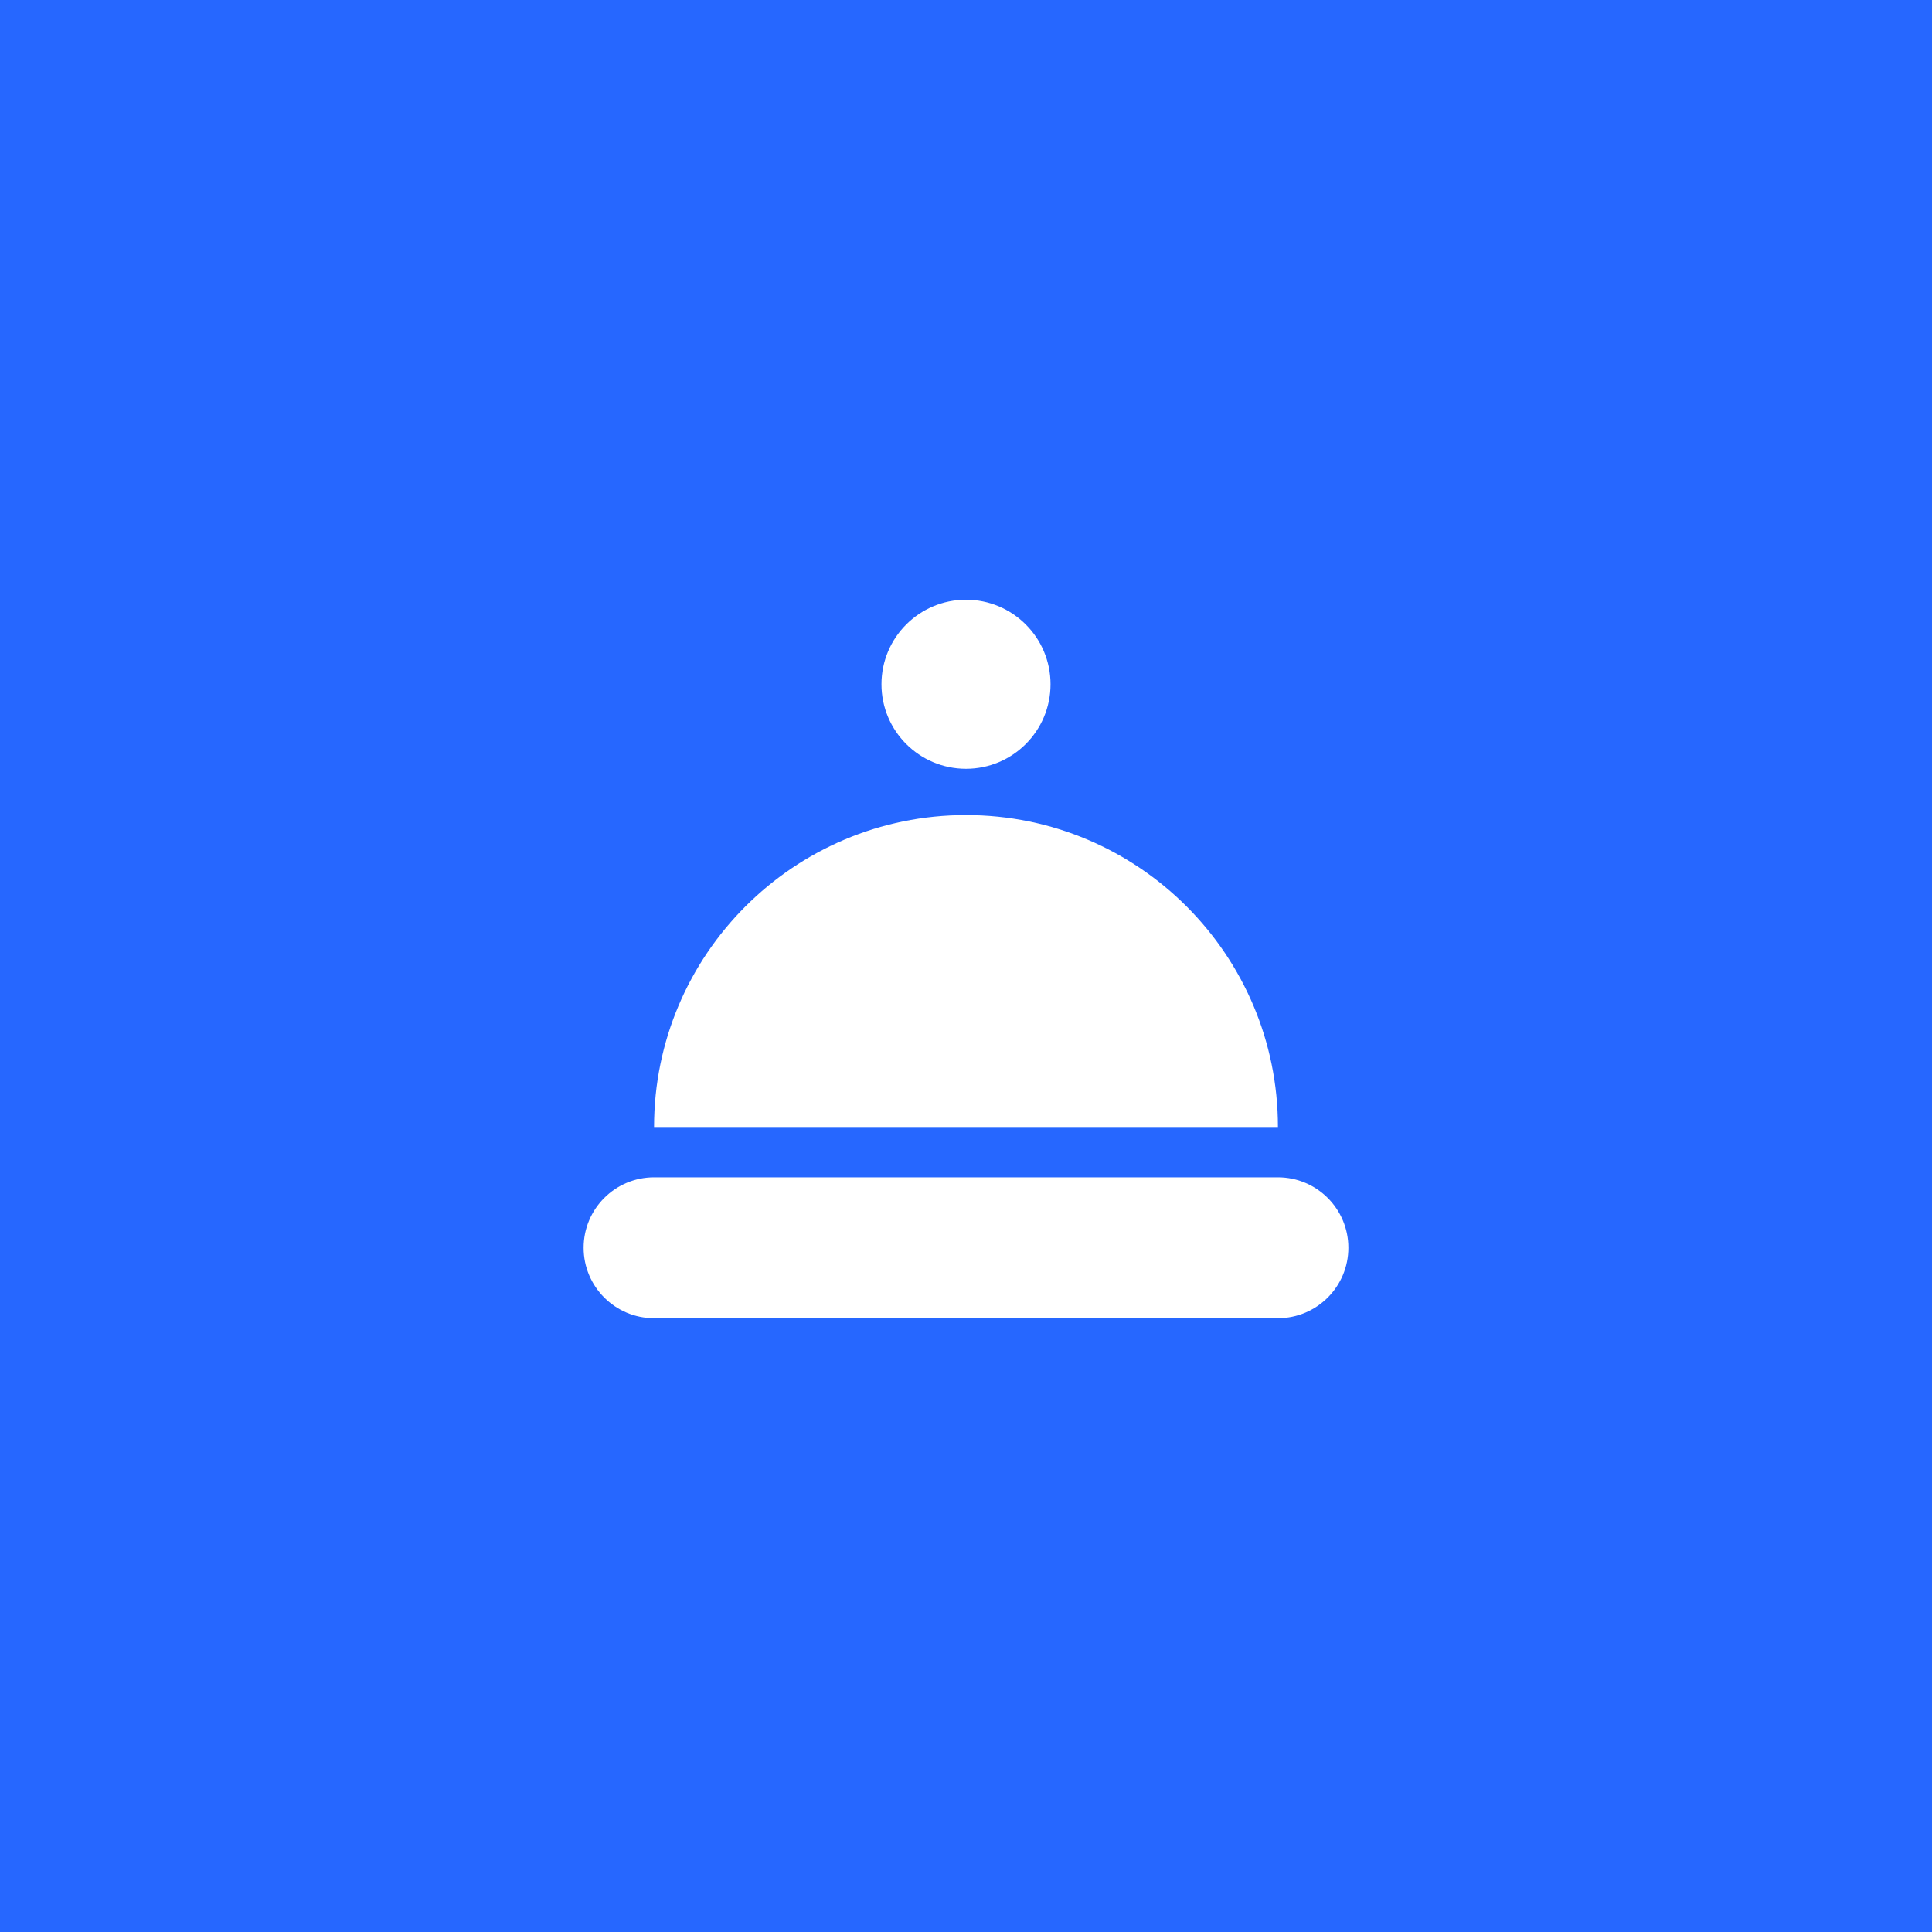
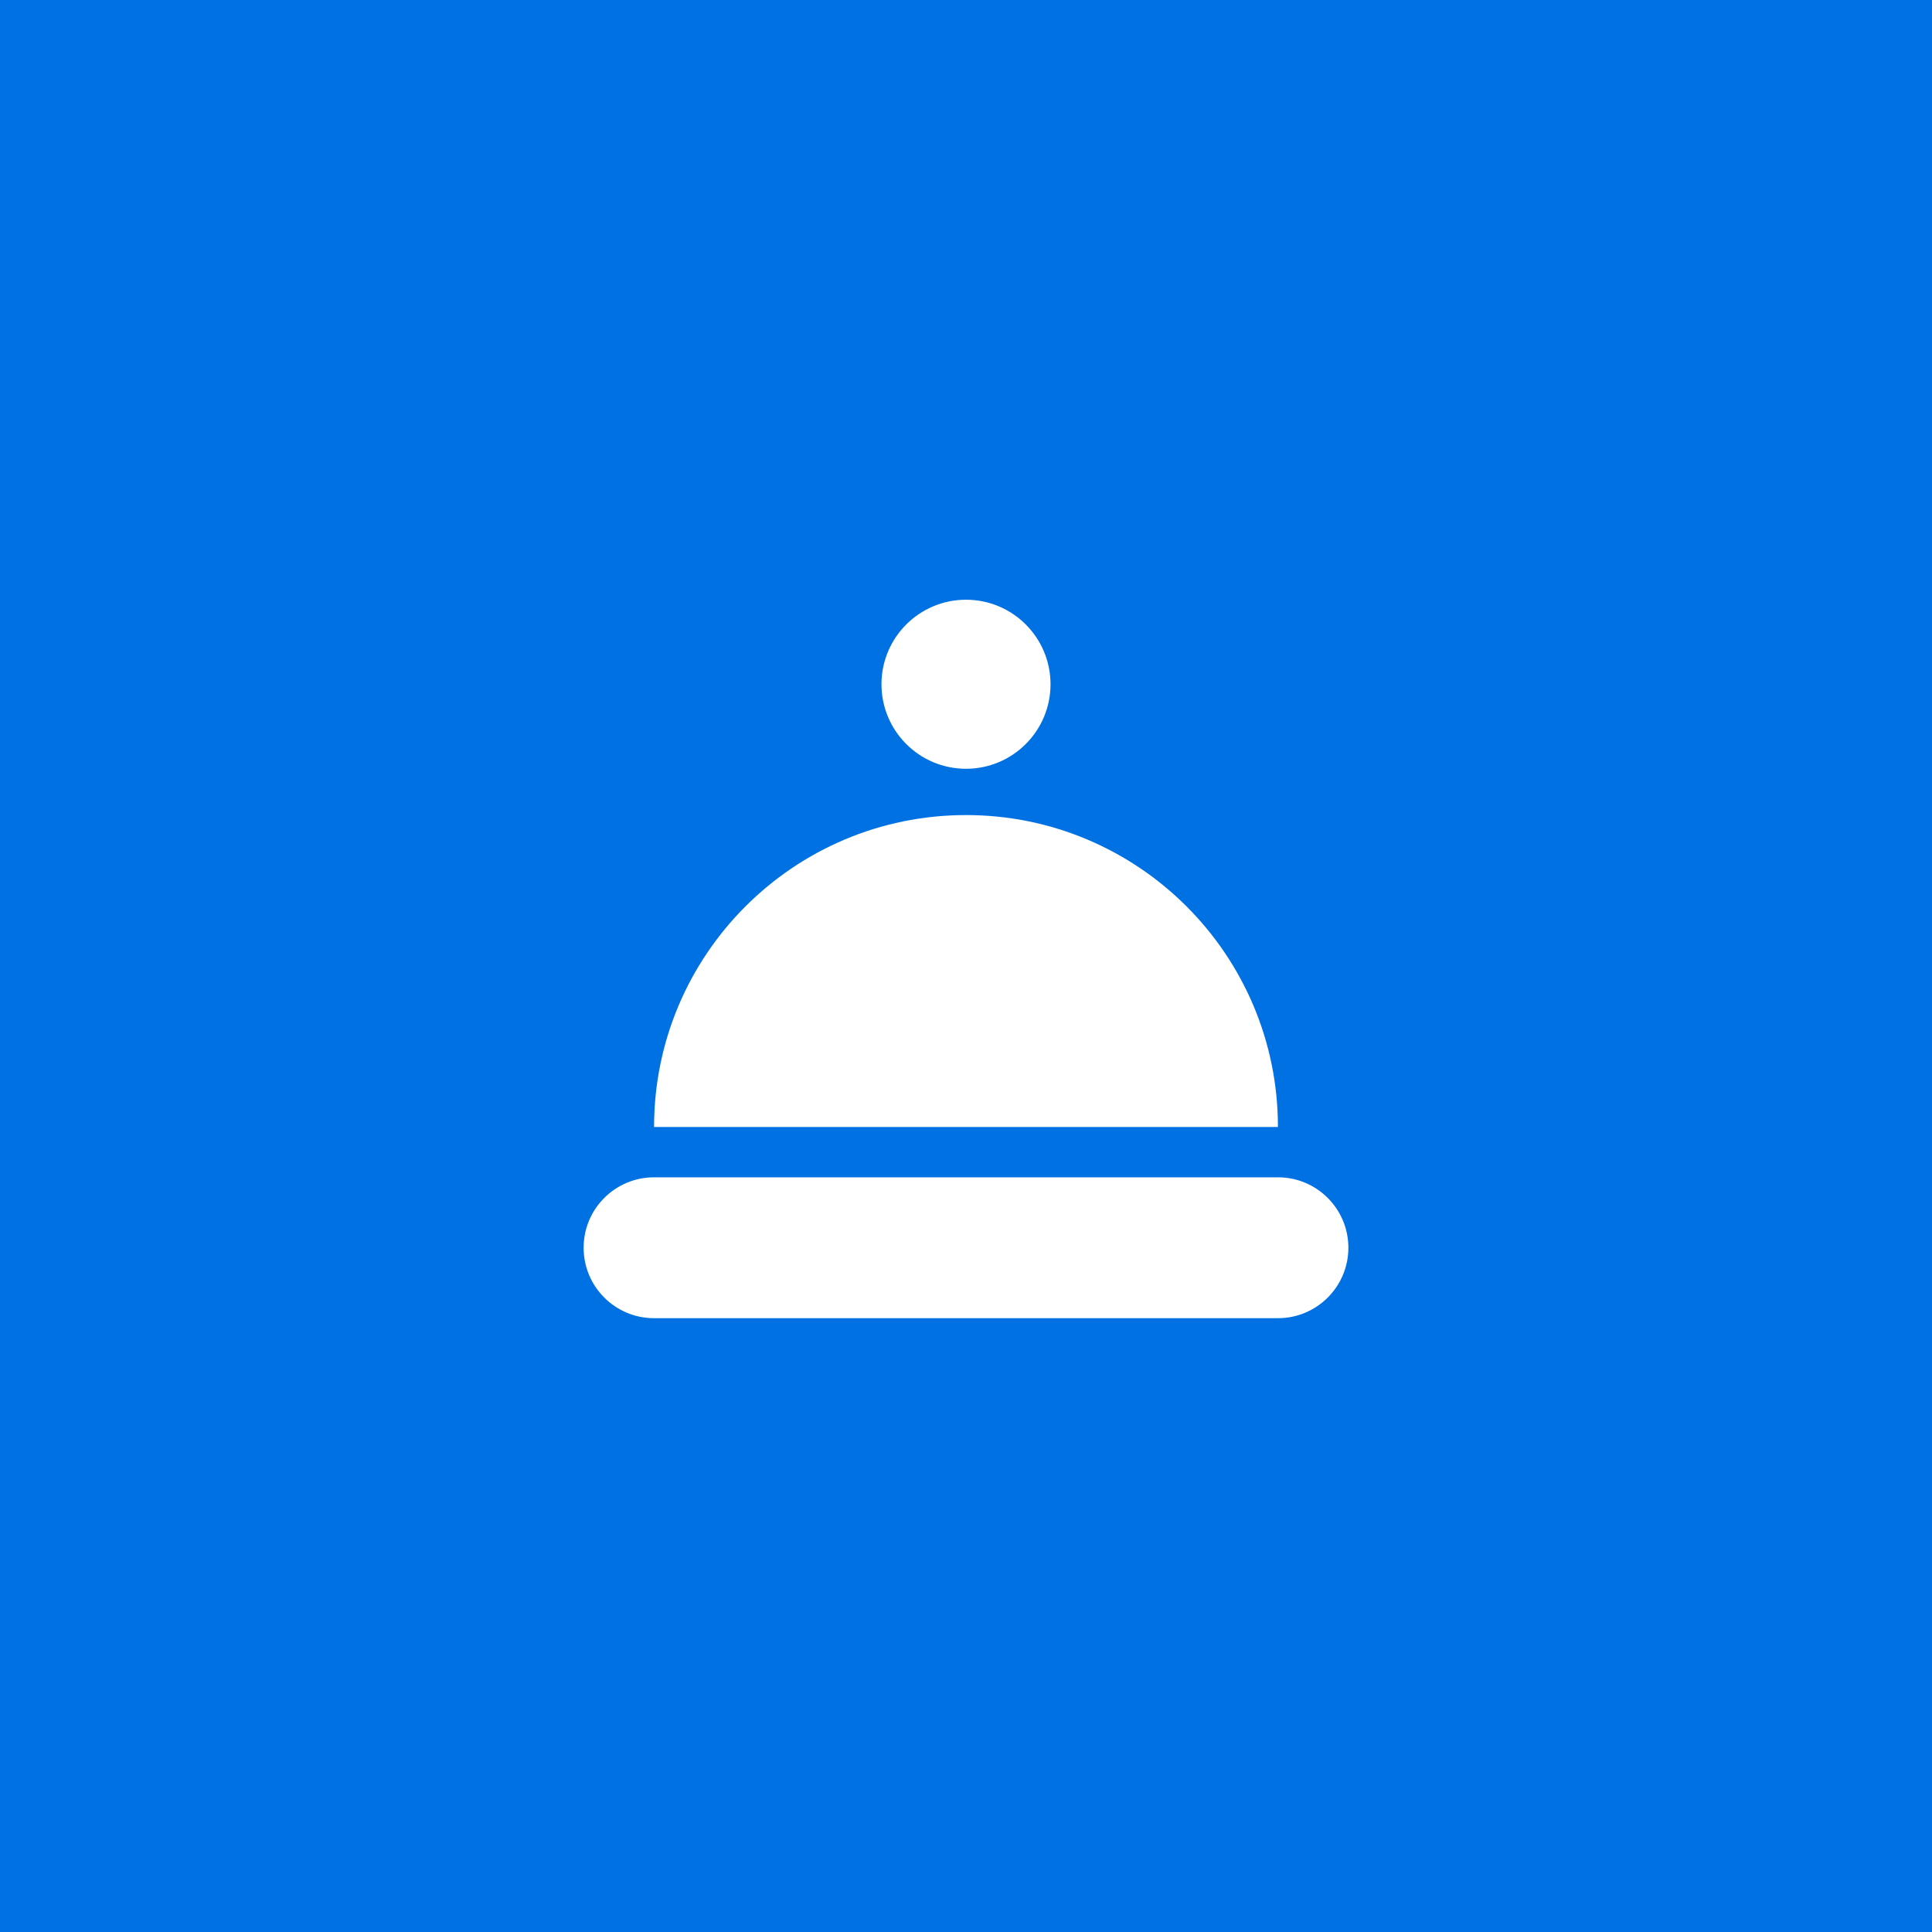
<svg xmlns="http://www.w3.org/2000/svg" viewBox="0 0 640 640" width="640" height="640" role="img" aria-label="Belline">
-   <rect width="640" height="640" fill="#2667FF" />
+   <rect width="640" height="640" fill="#0071E3" />
  <g fill="#FFFFFF" transform="translate(160 160) scale(6.666667)">
    <circle cx="24" cy="10" r="4.2" />
    <path d="M8.5 32a15.5 15.5 0 0 1 31 0Z" />
    <rect x="5" y="34.5" width="38" height="7" rx="3.5" />
  </g>
</svg>
